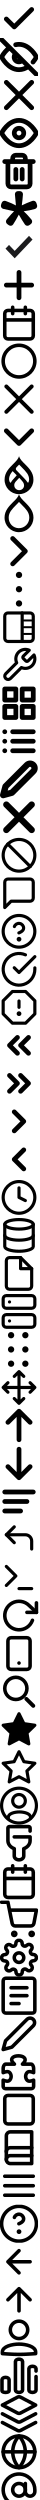
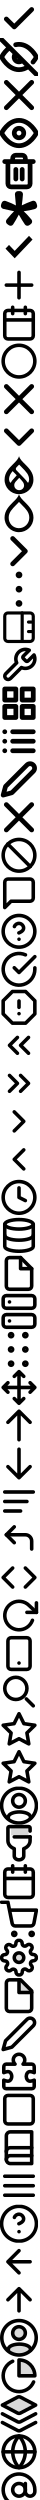
<svg xmlns="http://www.w3.org/2000/svg" xmlns:xlink="http://www.w3.org/1999/xlink">
  <symbol id="checkmark" viewBox="0 0 24 24">
-     <path fill="none" stroke="currentColor" stroke-width="3" stroke-linecap="round" stroke-linejoin="round" d="M20 6 9 17l-5-5" />
+     <path d="M20 6 9 17l-5-5" fill="none" stroke="currentColor" stroke-width="3" stroke-linecap="round" stroke-linejoin="round" />
  </symbol>
  <use xlink:href="#checkmark" width="24" height="24" />
  <view id="checkmark-view" viewBox="0 0 24 24" />
  <symbol id="hide" viewBox="0 0 24 24">
-     <path fill="none" stroke="currentColor" stroke-width="3" stroke-linecap="round" stroke-linejoin="round" d="M17.94 17.94A10.07 10.07 0 0 1 12 20c-7 0-11-8-11-8a18.45 18.45 0 0 1 5.06-5.94M9.9 4.24A9.12 9.12 0 0 1 12 4c7 0 11 8 11 8a18.5 18.5 0 0 1-2.16 3.19m-6.72-1.07a3 3 0 1 1-4.24-4.24M1 1l22 22" />
+     <path d="M17.94 17.94A10.07 10.07 0 0 1 12 20c-7 0-11-8-11-8a18.45 18.45 0 0 1 5.06-5.94M9.9 4.24A9.12 9.12 0 0 1 12 4c7 0 11 8 11 8a18.5 18.5 0 0 1-2.16 3.19m-6.72-1.07a3 3 0 1 1-4.24-4.24M1 1l22 22" fill="none" stroke="currentColor" stroke-width="3" stroke-linecap="round" stroke-linejoin="round" />
  </symbol>
  <use xlink:href="#hide" y="24" width="24" height="24" />
  <view id="hide-view" viewBox="0 24 24 24" />
  <symbol id="remove" viewBox="0 0 24 24">
-     <path fill="none" d="M20 4 4 20M4 4l16 16" stroke="#000" stroke-width="3" stroke-linecap="round" stroke-linejoin="round" />
+     <path d="M20 4 4 20M4 4l16 16" fill="none" stroke="currentColor" stroke-width="3" stroke-linecap="round" stroke-linejoin="round" />
  </symbol>
  <use xlink:href="#remove" y="48" width="24" height="24" />
  <view id="remove-view" viewBox="0 48 24 24" />
  <symbol id="show" viewBox="0 0 24 24">
-     <path fill="none" stroke="currentColor" stroke-width="3" stroke-linecap="round" stroke-linejoin="round" d="M1 12s4-8 11-8 11 8 11 8-4 8-11 8-11-8-11-8z" />
-     <circle fill="none" stroke="currentColor" stroke-width="3" stroke-linecap="round" stroke-linejoin="round" cx="12" cy="12" r="3" />
+     <g fill="none" stroke="currentColor" stroke-width="3" stroke-linecap="round" stroke-linejoin="round">
+       <path d="M1 12s4-8 11-8 11 8 11 8-4 8-11 8-11-8-11-8z" />
+       <circle cx="12" cy="12" r="3" />
+     </g>
  </symbol>
  <use xlink:href="#show" y="72" width="24" height="24" />
  <view id="show-view" viewBox="0 72 24 24" />
  <symbol id="trash" viewBox="0 0 24 24">
-     <path fill="none" stroke="currentColor" stroke-width="3" stroke-linecap="round" stroke-linejoin="round" d="M3 6h18m-2 0v14a2 2 0 0 1-2 2H7a2 2 0 0 1-2-2V6m3 0V4a2 2 0 0 1 2-2h4a2 2 0 0 1 2 2v2m-6 5v6m4-6v6" />
+     <path d="M3 6h18m-2 0v14a2 2 0 0 1-2 2H7a2 2 0 0 1-2-2V6m3 0V4a2 2 0 0 1 2-2h4a2 2 0 0 1 2 2v2m-6 5v6m4-6v6" fill="none" stroke="currentColor" stroke-width="3" stroke-linecap="round" stroke-linejoin="round" />
  </symbol>
  <use xlink:href="#trash" y="96" width="24" height="24" />
  <view id="trash-view" viewBox="0 96 24 24" />
  <symbol id="asterisk" viewBox="0 0 24 24">
-     <path d="M2.04 11.869a1.973 1.973 0 0 1-1.39-2.53l.388-1.2a1.976 1.976 0 0 1 2.564-1.254c2.867 1.067 5.02 2.008 6.454 2.826-.31-2.963-.521-5.3-.633-7.013C9.35 1.584 10.245.671 11.36.671h1.172c1.129 0 2.036.933 1.96 2.06-.135 1.991-.378 4.307-.734 6.944 1.993-1.004 4.214-1.947 6.668-2.83 1.044-.376 2.182.202 2.524 1.258l.437 1.35c.338 1.045-.23 2.173-1.287 2.477a43.855 43.855 0 0 1-7.143 1.447c1.215 1.057 2.841 2.795 4.88 5.213a1.978 1.978 0 0 1-.38 2.888l-1.005.713c-.89.63-2.124.432-2.736-.472-1.14-1.684-2.421-3.75-3.843-6.2-1.316 2.507-2.515 4.58-3.596 6.212-.6.906-1.828 1.09-2.71.454l-.98-.707a1.986 1.986 0 0 1-.376-2.877c2.115-2.555 3.676-4.296 4.683-5.224-2.375-.459-4.66-.963-6.854-1.508Z" />
+     <path fill="currentColor" d="M2.04 11.869a1.973 1.973 0 0 1-1.39-2.53l.388-1.2a1.976 1.976 0 0 1 2.564-1.254c2.867 1.067 5.02 2.008 6.454 2.826-.31-2.963-.521-5.3-.633-7.013C9.35 1.584 10.245.671 11.36.671h1.172c1.129 0 2.036.933 1.96 2.06-.135 1.991-.378 4.307-.734 6.944 1.993-1.004 4.214-1.947 6.668-2.83 1.044-.376 2.182.202 2.524 1.258l.437 1.35c.338 1.045-.23 2.173-1.287 2.477a43.855 43.855 0 0 1-7.143 1.447c1.215 1.057 2.841 2.795 4.88 5.213a1.978 1.978 0 0 1-.38 2.888l-1.005.713c-.89.63-2.124.432-2.736-.472-1.14-1.684-2.421-3.75-3.843-6.2-1.316 2.507-2.515 4.58-3.596 6.212-.6.906-1.828 1.09-2.71.454l-.98-.707a1.986 1.986 0 0 1-.376-2.877c2.115-2.555 3.676-4.296 4.683-5.224-2.375-.459-4.66-.963-6.854-1.508Z" />
  </symbol>
  <use xlink:href="#asterisk" y="120" width="24" height="24" />
  <view id="asterisk-view" viewBox="0 120 24 24" />
  <symbol id="checked" viewBox="0 0 24 24">
-     <path fill="#1b1b1d" d="m5.692 10.644 3.58 3.758 9.036-9.489 2.226 2.34L9.272 19.088l-5.806-6.103 2.226-2.34Z" />
+     <path fill="currentColor" d="m5.692 10.644 3.58 3.758 9.036-9.489 2.226 2.34L9.272 19.088l-5.806-6.103 2.226-2.34Z" />
  </symbol>
  <use xlink:href="#checked" y="144" width="24" height="24" />
  <view id="checked-view" viewBox="0 144 24 24" />
  <symbol id="add" viewBox="0 0 24 24">
-     <path fill="none" d="M12 4v16m-8-8h16" stroke="#000" stroke-width="3" stroke-linecap="round" stroke-linejoin="round" />
+     <path d="M12 4v16m-8-8h16" fill="none" stroke="currentColor" stroke-width="2.25" stroke-linecap="round" stroke-linejoin="round" />
  </symbol>
  <use xlink:href="#add" y="168" width="24" height="24" />
  <view id="add-view" viewBox="0 168 24 24" />
  <symbol id="calendar" viewBox="0 0 24 24">
    <g fill="none" stroke="currentColor" stroke-width="2.25" stroke-linecap="round" stroke-linejoin="round">
      <rect x="3" y="4" width="18" height="18" rx="2" ry="2" />
      <path d="M16 2v4M8 2v4m-5 4h18" />
    </g>
  </symbol>
  <use xlink:href="#calendar" y="192" width="24" height="24" />
  <view id="calendar-view" viewBox="0 192 24 24" />
  <symbol id="circle" viewBox="0 0 24 24">
-     <circle cx="12" cy="12" r="10" fill="none" stroke="currentColor" stroke-width="2.25" stroke-linecap="round" />
+     <circle cx="12" cy="12" r="10" fill="none" stroke="currentColor" stroke-width="2.25" stroke-linecap="round" stroke-linejoin="round" />
  </symbol>
  <use xlink:href="#circle" y="216" width="24" height="24" />
  <view id="circle-view" viewBox="0 216 24 24" />
  <symbol id="close" viewBox="0 0 24 24">
-     <path fill="none" d="M20 4 4 20M4 4l16 16" stroke="#000" stroke-width="2.5" stroke-linecap="round" stroke-linejoin="round" />
+     <path d="M20 4 4 20M4 4l16 16" fill="none" stroke="currentColor" stroke-width="3" stroke-linecap="round" stroke-linejoin="round" />
  </symbol>
  <use xlink:href="#close" y="240" width="24" height="24" />
  <view id="close-view" viewBox="0 240 24 24" />
  <symbol id="drop" viewBox="0 0 24 24">
-     <path fill="none" d="m4 8 8 8 8-8" stroke="#000" stroke-width="3" stroke-linecap="round" stroke-linejoin="round" />
+     <path d="m4 8 8 8 8-8" fill="none" stroke="currentColor" stroke-width="3" stroke-linecap="round" stroke-linejoin="round" />
  </symbol>
  <use xlink:href="#drop" y="264" width="24" height="24" />
  <view id="drop-view" viewBox="0 264 24 24" />
  <symbol id="drupal" viewBox="0 0 24 24">
    <path d="M15.792 5.064C14.088 3.408 12.504 1.824 12.024 0c-.48 1.824-2.064 3.408-3.768 5.064-2.496 2.496-5.352 5.352-5.352 9.648-.144 5.016 3.888 9.192 8.904 9.288 5.016.096 9.216-3.888 9.288-8.904v-.384c.048-4.296-2.808-7.152-5.304-9.648ZM7.56 15.528a5.498 5.498 0 0 0-.696 1.128c-.048.048-.096.12-.168.12h-.048c-.216 0-.432-.384-.432-.384-.048-.096-.12-.216-.168-.312L6 15.984c-.552-1.2-.096-2.904-.096-2.904.216-.816.6-1.632 1.08-2.328.312-.432.648-.864.984-1.296l.432.432 2.04 2.064c.096.096.096.216 0 .312L8.328 14.64l-.768.888Zm4.56 5.952c-1.728 0-3.168-1.416-3.12-3.168 0-.768.312-1.512.768-2.064.648-.768 1.464-1.56 2.376-2.592 1.032 1.128 1.728 1.848 2.376 2.736.048.048.096.12.12.216.336.528.552 1.128.552 1.776.072 1.728-1.344 3.096-3.072 3.096Zm5.904-5.016a.497.497 0 0 1-.312.264h-.048a.913.913 0 0 1-.312-.216c-.552-.816-1.176-1.608-1.848-2.28l-.816-.864-2.76-2.856a35.757 35.757 0 0 1-1.632-1.68c0-.048-.048-.048-.048-.048a1.218 1.218 0 0 1-.216-.432v-.096c-.096-.48.096-.96.432-1.296.528-.528 1.08-1.08 1.608-1.632.552.6 1.176 1.2 1.776 1.824 1.2 1.128 2.28 2.376 3.288 3.72.816 1.176 1.248 2.496 1.248 3.936-.096.504-.168 1.104-.36 1.656Z" />
  </symbol>
  <use xlink:href="#drupal" y="288" width="24" height="24" />
  <view id="drupal-view" viewBox="0 288 24 24" />
  <symbol id="gin" viewBox="0 0 24 24">
    <path d="M12 4.92c.6.696 1.272 1.344 1.92 1.992 2.4 2.4 4.56 4.56 4.56 7.776v.408c-.096 3.528-3 6.384-6.528 6.384h-.12c-1.728-.048-3.384-.744-4.56-1.992-1.176-1.296-1.824-2.952-1.776-4.728v-.048c0-3.216 2.256-5.4 4.56-7.776A49.835 49.835 0 0 0 12 4.92ZM12 0c-.48 1.824-2.088 3.432-3.792 5.04-2.472 2.52-5.328 5.4-5.328 9.648-.12 5.04 3.912 9.216 8.904 9.312H12c4.92 0 9-3.96 9.12-8.904v-.384c0-4.296-2.88-7.128-5.352-9.648C14.088 3.432 12.48 1.824 12 0Z" />
  </symbol>
  <use xlink:href="#gin" y="312" width="24" height="24" />
  <view id="gin-view" viewBox="0 312 24 24" />
  <symbol id="handle" viewBox="0 0 24 24">
-     <path fill="none" d="m8 20 8-8-8-8" stroke="#000" stroke-width="3" stroke-linecap="round" stroke-linejoin="round" />
+     <path d="m8 20 8-8-8-8" fill="none" stroke="currentColor" stroke-width="3" stroke-linecap="round" stroke-linejoin="round" />
  </symbol>
  <use xlink:href="#handle" y="336" width="24" height="24" />
  <view id="handle-view" viewBox="0 336 24 24" />
  <symbol id="more" viewBox="0 0 24 24">
-     <path d="M12 13a1 1 0 1 0 0-2 1 1 0 0 0 0 2Zm0-9a1 1 0 1 0 0-2 1 1 0 0 0 0 2Zm0 18a1 1 0 1 0 0-2 1 1 0 0 0 0 2Z" fill="none" stroke="#000" stroke-width="2" stroke-linecap="round" stroke-linejoin="round" />
+     <path d="M12 13a1 1 0 1 0 0-2 1 1 0 0 0 0 2Zm0-9a1 1 0 1 0 0-2 1 1 0 0 0 0 2Zm0 18a1 1 0 1 0 0-2 1 1 0 0 0 0 2Z" fill="none" stroke="currentColor" stroke-width="2.25" stroke-linecap="round" stroke-linejoin="round" />
  </symbol>
  <use xlink:href="#more" y="360" width="24" height="24" />
  <view id="more-view" viewBox="0 360 24 24" />
  <symbol id="sidebar" viewBox="0 0 24 24">
-     <rect fill="none" stroke="currentColor" stroke-width="2" stroke-linecap="round" stroke-linejoin="round" x="3" y="3" width="18" height="18" rx="2" ry="2" />
-     <path fill="none" stroke="currentColor" stroke-width="2" stroke-linecap="round" stroke-linejoin="round" d="M14 3v18" />
-     <path fill="none" stroke="currentColor" stroke-width="1.25" stroke-linecap="round" stroke-linejoin="round" d="M15 7.75h5M15 12h5m-5 4.25h5" />
+     <g fill="none" stroke="currentColor" stroke-width="2" stroke-linecap="round" stroke-linejoin="round">
+       <rect x="3" y="3" width="18" height="18" rx="2" ry="2" />
+       <path d="M14 3v18m4-12.25h2m-2 6h2" />
+     </g>
  </symbol>
  <use xlink:href="#sidebar" y="384" width="24" height="24" />
  <view id="sidebar-view" viewBox="0 384 24 24" />
  <symbol id="tool" viewBox="0 0 24 24">
-     <path fill="none" stroke="currentColor" stroke-width="2" stroke-linecap="round" stroke-linejoin="round" d="M14.7 6.3a1 1 0 0 0 0 1.4l1.6 1.6a1 1 0 0 0 1.4 0l3.77-3.77a6 6 0 0 1-7.94 7.94l-6.91 6.91a2.12 2.12 0 0 1-3-3l6.91-6.91a6 6 0 0 1 7.94-7.94l-3.76 3.76z" />
+     <path d="M14.7 6.3a1 1 0 0 0 0 1.4l1.6 1.6a1 1 0 0 0 1.4 0l3.77-3.77a6 6 0 0 1-7.94 7.94l-6.91 6.91a2.12 2.12 0 0 1-3-3l6.91-6.91a6 6 0 0 1 7.94-7.94l-3.76 3.76z" fill="none" stroke="currentColor" stroke-width="2.25" stroke-linecap="round" stroke-linejoin="round" />
  </symbol>
  <use xlink:href="#tool" y="408" width="24" height="24" />
  <view id="tool-view" viewBox="0 408 24 24" />
  <symbol id="grid" viewBox="0 0 24 24">
-     <path fill="none" stroke="currentColor" stroke-width="3" stroke-linecap="round" stroke-linejoin="round" d="M3 3h7v7H3zm11 0h7v7h-7zm0 11h7v7h-7zM3 14h7v7H3z" />
+     <path d="M3 3h7v7H3zm11 0h7v7h-7zm0 11h7v7h-7zM3 14h7v7H3z" fill="none" stroke="currentColor" stroke-width="3" stroke-linecap="round" stroke-linejoin="round" />
  </symbol>
  <use xlink:href="#grid" y="432" width="24" height="24" />
  <view id="grid-view" viewBox="0 432 24 24" />
  <symbol id="list" viewBox="0 0 24 24">
-     <path fill="none" stroke="currentColor" stroke-width="3" stroke-linecap="round" stroke-linejoin="round" d="M8 6h13M8 12h13M8 18h13M3 6h.01M3 12h.01M3 18h.01" />
+     <path d="M8 6h13M8 12h13M8 18h13M3 6h.01M3 12h.01M3 18h.01" fill="none" stroke="currentColor" stroke-width="3" stroke-linecap="round" stroke-linejoin="round" />
  </symbol>
  <use xlink:href="#list" y="456" width="24" height="24" />
  <view id="list-view" viewBox="0 456 24 24" />
  <symbol id="media-edit" viewBox="0 0 24 24">
-     <path fill="none" stroke="currentColor" stroke-width="4" stroke-linecap="round" stroke-linejoin="round" d="M17 3a2.828 2.828 0 1 1 4 4L7.5 20.5 2 22l1.5-5.5L17 3z" />
+     <path d="M17 3a2.828 2.828 0 1 1 4 4L7.5 20.5 2 22l1.5-5.5L17 3z" fill="none" stroke="currentColor" stroke-width="3" stroke-linecap="round" stroke-linejoin="round" />
  </symbol>
  <use xlink:href="#media-edit" y="480" width="24" height="24" />
  <view id="media-edit-view" viewBox="0 480 24 24" />
  <symbol id="media-remove" viewBox="0 0 24 24">
-     <path fill="none" d="M20 4 4 20M4 4l16 16" stroke="#000" stroke-width="4" stroke-linecap="round" stroke-linejoin="round" />
+     <path d="M20 4 4 20M4 4l16 16" fill="none" stroke="currentColor" stroke-width="3" stroke-linecap="round" stroke-linejoin="round" />
  </symbol>
  <use xlink:href="#media-remove" y="504" width="24" height="24" />
  <view id="media-remove-view" viewBox="0 504 24 24" />
  <symbol id="error" viewBox="0 0 24 24">
-     <circle fill="none" stroke="currentColor" stroke-width="2" stroke-linecap="round" stroke-linejoin="round" cx="12" cy="12" r="10" />
-     <path fill="none" stroke="currentColor" stroke-width="2" stroke-linecap="round" stroke-linejoin="round" d="m4.93 4.93 14.14 14.14" />
+     <g fill="none" stroke="currentColor" stroke-width="2.25" stroke-linecap="round" stroke-linejoin="round">
+       <circle cx="12" cy="12" r="10" />
+       <path d="m4.93 4.93 14.14 14.14" />
+     </g>
  </symbol>
  <use xlink:href="#error" y="528" width="24" height="24" />
  <view id="error-view" viewBox="0 528 24 24" />
  <symbol id="info" viewBox="0 0 24 24">
-     <path fill="none" stroke="currentColor" stroke-width="2" stroke-linecap="round" stroke-linejoin="round" d="M21 15a2 2 0 0 1-2 2H7l-4 4V5a2 2 0 0 1 2-2h14a2 2 0 0 1 2 2z" />
+     <path d="M21 15a2 2 0 0 1-2 2H7l-4 4V5a2 2 0 0 1 2-2h14a2 2 0 0 1 2 2z" fill="none" stroke="currentColor" stroke-width="2.25" stroke-linecap="round" stroke-linejoin="round" />
  </symbol>
  <use xlink:href="#info" y="552" width="24" height="24" />
  <view id="info-view" viewBox="0 552 24 24" />
  <symbol id="question" viewBox="0 0 24 24">
-     <circle fill="none" stroke="currentColor" stroke-width="2" stroke-linecap="round" stroke-linejoin="round" cx="12" cy="12" r="10" />
-     <path fill="none" stroke="currentColor" stroke-width="2" stroke-linecap="round" stroke-linejoin="round" d="M9.09 9a3 3 0 0 1 5.83 1c0 2-3 3-3 3" />
-     <path fill="none" stroke="currentColor" stroke-width="3" stroke-linecap="round" stroke-linejoin="round" d="M12 17h.01" />
+     <g fill="none" stroke="currentColor" stroke-width="2.25" stroke-linecap="round" stroke-linejoin="round">
+       <circle cx="12" cy="12" r="10" />
+       <path d="M9.09 9a3 3 0 0 1 5.83 1c0 2-3 3-3 3m.08 4h.01" />
+     </g>
  </symbol>
  <use xlink:href="#question" y="576" width="24" height="24" />
  <view id="question-view" viewBox="0 576 24 24" />
  <symbol id="status" viewBox="0 0 24 24">
-     <path fill="none" stroke="currentColor" stroke-width="2" stroke-linecap="round" stroke-linejoin="round" d="M22 11.08V12a10 10 0 1 1-5.93-9.14" />
-     <path fill="none" stroke="currentColor" stroke-width="2" stroke-linecap="round" stroke-linejoin="round" d="M22 4 12 14.01l-3-3" />
+     <g fill="none" stroke="currentColor" stroke-width="2.25" stroke-linecap="round" stroke-linejoin="round">
+       <path d="M22 11.08V12a10 10 0 1 1-5.93-9.14" />
+       <path d="M22 4 12 14.01l-3-3" />
+     </g>
  </symbol>
  <use xlink:href="#status" y="600" width="24" height="24" />
  <view id="status-view" viewBox="0 600 24 24" />
  <symbol id="warning" viewBox="0 0 24 24">
-     <path fill="none" stroke="currentColor" stroke-width="2" stroke-linecap="round" stroke-linejoin="round" d="M7.86 2h8.28L22 7.86v8.28L16.14 22H7.86L2 16.14V7.86L7.86 2zM12 8v4" />
-     <path fill="none" stroke="currentColor" stroke-width="3" stroke-linecap="round" stroke-linejoin="round" d="M12 16h.01" />
+     <path d="M7.86 2h8.28L22 7.86v8.28L16.14 22H7.86L2 16.14V7.86L7.86 2zM12 8v4m0 4h.01" fill="none" stroke="currentColor" stroke-width="2.25" stroke-linecap="round" stroke-linejoin="round" />
  </symbol>
  <use xlink:href="#warning" y="624" width="24" height="24" />
  <view id="warning-view" viewBox="0 624 24 24" />
  <symbol id="first" viewBox="0 0 24 24">
-     <path fill="none" stroke="currentColor" stroke-width="3" stroke-linecap="round" stroke-linejoin="round" d="m11 17-5-5 5-5m7 10-5-5 5-5" />
+     <path d="m11 17-5-5 5-5m7 10-5-5 5-5" fill="none" stroke="currentColor" stroke-width="2.25" stroke-linecap="round" stroke-linejoin="round" />
  </symbol>
  <use xlink:href="#first" y="648" width="24" height="24" />
  <view id="first-view" viewBox="0 648 24 24" />
  <symbol id="last" viewBox="0 0 24 24">
-     <path fill="none" stroke="currentColor" stroke-width="3" stroke-linecap="round" stroke-linejoin="round" d="m13 17 5-5-5-5M6 17l5-5-5-5" />
+     <path d="m13 17 5-5-5-5M6 17l5-5-5-5" fill="none" stroke="currentColor" stroke-width="2.25" stroke-linecap="round" stroke-linejoin="round" />
  </symbol>
  <use xlink:href="#last" y="672" width="24" height="24" />
  <view id="last-view" viewBox="0 672 24 24" />
  <symbol id="next" viewBox="0 0 24 24">
-     <path fill="none" stroke="currentColor" stroke-width="3" stroke-linecap="round" stroke-linejoin="round" d="m9 18 6-6-6-6" />
+     <path d="m9 18 6-6-6-6" fill="none" stroke="currentColor" stroke-width="2.25" stroke-linecap="round" stroke-linejoin="round" />
  </symbol>
  <use xlink:href="#next" y="696" width="24" height="24" />
  <view id="next-view" viewBox="0 696 24 24" />
  <symbol id="prev" viewBox="0 0 24 24">
-     <path fill="none" stroke="currentColor" stroke-width="3" stroke-linecap="round" stroke-linejoin="round" d="m15 18-6-6 6-6" />
+     <path d="m15 18-6-6 6-6" fill="none" stroke="currentColor" stroke-width="2.25" stroke-linecap="round" stroke-linejoin="round" />
  </symbol>
  <use xlink:href="#prev" y="720" width="24" height="24" />
  <view id="prev-view" viewBox="0 720 24 24" />
  <symbol id="clock" viewBox="0 0 24 24">
-     <circle fill="none" stroke="currentColor" stroke-width="2" stroke-linecap="round" stroke-linejoin="round" cx="12" cy="12" r="10" />
-     <path fill="none" stroke="currentColor" stroke-width="2" stroke-linecap="round" stroke-linejoin="round" d="M12 6v6l4 2" />
+     <g fill="none" stroke="currentColor" stroke-width="2.25" stroke-linecap="round" stroke-linejoin="round">
+       <circle cx="12" cy="12" r="10" />
+       <path d="M12 6v6l4 2" />
+     </g>
  </symbol>
  <use xlink:href="#clock" y="744" width="24" height="24" />
  <view id="clock-view" viewBox="0 744 24 24" />
  <symbol id="database" viewBox="0 0 24 24">
-     <ellipse fill="none" stroke="currentColor" stroke-width="2" stroke-linecap="round" stroke-linejoin="round" cx="12" cy="5" rx="9" ry="3" />
-     <path fill="none" stroke="currentColor" stroke-width="2" stroke-linecap="round" stroke-linejoin="round" d="M21 12c0 1.66-4 3-9 3s-9-1.34-9-3" />
-     <path fill="none" stroke="currentColor" stroke-width="2" stroke-linecap="round" stroke-linejoin="round" d="M3 5v14c0 1.66 4 3 9 3s9-1.34 9-3V5" />
+     <g fill="none" stroke="currentColor" stroke-width="2.25" stroke-linecap="round" stroke-linejoin="round">
+       <ellipse cx="12" cy="5" rx="9" ry="3" />
+       <path d="M21 12c0 1.66-4 3-9 3s-9-1.34-9-3" />
+       <path d="M3 5v14c0 1.66 4 3 9 3s9-1.34 9-3V5" />
+     </g>
  </symbol>
  <use xlink:href="#database" y="768" width="24" height="24" />
  <view id="database-view" viewBox="0 768 24 24" />
  <symbol id="php" viewBox="0 0 24 24">
-     <path fill="none" stroke="currentColor" stroke-width="2" stroke-linecap="round" stroke-linejoin="round" d="M13 2H6a2 2 0 0 0-2 2v16a2 2 0 0 0 2 2h12a2 2 0 0 0 2-2V9z" />
-     <path fill="none" stroke="currentColor" stroke-width="2" stroke-linecap="round" stroke-linejoin="round" d="M13 2v7h7" />
+     <g fill="none" stroke="currentColor" stroke-width="2.25" stroke-linecap="round" stroke-linejoin="round">
+       <path d="M13 2H6a2 2 0 0 0-2 2v16a2 2 0 0 0 2 2h12a2 2 0 0 0 2-2V9z" />
+       <path d="M13 2v7h7" />
+     </g>
  </symbol>
  <use xlink:href="#php" y="792" width="24" height="24" />
  <view id="php-view" viewBox="0 792 24 24" />
  <symbol id="server" viewBox="0 0 24 24">
-     <rect fill="none" stroke="currentColor" stroke-width="2" stroke-linecap="round" stroke-linejoin="round" x="2" y="2" width="20" height="8" rx="2" ry="2" />
-     <rect fill="none" stroke="currentColor" stroke-width="2" stroke-linecap="round" stroke-linejoin="round" x="2" y="14" width="20" height="8" rx="2" ry="2" />
-     <path fill="none" stroke="currentColor" stroke-width="2" stroke-linecap="round" stroke-linejoin="round" d="M6 6h.01M6 18h.01" />
+     <g fill="none" stroke="currentColor" stroke-width="2.25" stroke-linecap="round" stroke-linejoin="round">
+       <rect x="2" y="2" width="20" height="8" rx="2" ry="2" />
+       <rect x="2" y="14" width="20" height="8" rx="2" ry="2" />
+       <path d="M6 6h.01M6 18h.01" />
+     </g>
  </symbol>
  <use xlink:href="#server" y="816" width="24" height="24" />
  <view id="server-view" viewBox="0 816 24 24" />
  <symbol id="drag-dots" viewBox="0 0 24 24">
-     <path d="M7 13a1 1 0 1 0 0-2 1 1 0 0 0 0 2Zm0-9a1 1 0 1 0 0-2 1 1 0 0 0 0 2Zm0 18a1 1 0 1 0 0-2 1 1 0 0 0 0 2Zm9-9a1 1 0 1 0 0-2 1 1 0 0 0 0 2Zm0-9a1 1 0 1 0 0-2 1 1 0 0 0 0 2Zm0 18a1 1 0 1 0 0-2 1 1 0 0 0 0 2Z" fill="none" stroke="currentColor" stroke-width="2" stroke-linecap="round" stroke-linejoin="round" />
+     <path d="M7 13a1 1 0 1 0 0-2 1 1 0 0 0 0 2Zm0-9a1 1 0 1 0 0-2 1 1 0 0 0 0 2Zm0 18a1 1 0 1 0 0-2 1 1 0 0 0 0 2Zm9-9a1 1 0 1 0 0-2 1 1 0 0 0 0 2Zm0-9a1 1 0 1 0 0-2 1 1 0 0 0 0 2Zm0 18a1 1 0 1 0 0-2 1 1 0 0 0 0 2Z" fill="none" stroke="currentColor" stroke-width="2.25" stroke-linecap="round" stroke-linejoin="round" />
  </symbol>
  <use xlink:href="#drag-dots" y="840" width="24" height="24" />
  <view id="drag-dots-view" viewBox="0 840 24 24" />
  <symbol id="drag" viewBox="0 0 24 24">
-     <path fill="none" stroke="currentColor" stroke-width="2" stroke-linecap="round" stroke-linejoin="round" d="m5 9-3 3 3 3M9 5l3-3 3 3m0 14-3 3-3-3M19 9l3 3-3 3M2 12h20M12 2v20" />
+     <path d="m5 9-3 3 3 3M9 5l3-3 3 3m0 14-3 3-3-3M19 9l3 3-3 3M2 12h20M12 2v20" fill="none" stroke="currentColor" stroke-width="2.25" stroke-linecap="round" stroke-linejoin="round" />
  </symbol>
  <use xlink:href="#drag" y="864" width="24" height="24" />
  <view id="drag-view" viewBox="0 864 24 24" />
  <symbol id="sort-asc" viewBox="0 0 24 24">
-     <path fill="none" d="M12 21V3m-7 7 7-7 7 7" stroke="#000" stroke-width="3" stroke-linecap="round" stroke-linejoin="round" />
+     <path d="M12 21V3m-7 7 7-7 7 7" fill="none" stroke="currentColor" stroke-width="2.25" stroke-linecap="round" stroke-linejoin="round" />
  </symbol>
  <use xlink:href="#sort-asc" y="888" width="24" height="24" />
  <view id="sort-asc-view" viewBox="0 888 24 24" />
  <symbol id="sort-desc" viewBox="0 0 24 24">
-     <path fill="none" d="M12 3v18m7-7-7 7-7-7" stroke="#000" stroke-width="3" stroke-linecap="round" stroke-linejoin="round" />
+     <path d="M12 3v18m7-7-7 7-7-7" fill="none" stroke="currentColor" stroke-width="2.25" stroke-linecap="round" stroke-linejoin="round" />
  </symbol>
  <use xlink:href="#sort-desc" y="912" width="24" height="24" />
  <view id="sort-desc-view" viewBox="0 912 24 24" />
  <symbol id="sort" viewBox="0 0 24 24">
-     <path fill="none" d="M3 12h14M3 6h18M3 18h10" stroke="#000" stroke-width="3" stroke-linecap="round" stroke-linejoin="round" />
+     <path d="M3 12h14M3 6h18M3 18h10" fill="none" stroke="currentColor" stroke-width="2.25" stroke-linecap="round" stroke-linejoin="round" />
  </symbol>
  <use xlink:href="#sort" y="936" width="24" height="24" />
  <view id="sort-view" viewBox="0 936 24 24" />
  <symbol id="backtosite" viewBox="0 0 24 24">
-     <path fill="none" stroke="#000" stroke-width="2" stroke-linecap="round" stroke-linejoin="round" d="M9 14 4 9l5-5" />
-     <path fill="none" stroke="#000" stroke-width="2" stroke-linecap="round" stroke-linejoin="round" d="M20 18v-5a4 4 0 0 0-4-4H4" />
+     <g fill="none" stroke="currentColor" stroke-width="2.25" stroke-linecap="round" stroke-linejoin="round">
+       <path d="M9 14 4 9l5-5" />
+       <path d="M20 18v-5a4 4 0 0 0-4-4H4" />
+     </g>
  </symbol>
  <use xlink:href="#backtosite" y="960" width="24" height="24" />
  <view id="backtosite-view" viewBox="0 960 24 24" />
  <symbol id="devel" viewBox="0 0 24 24">
-     <path fill="none" stroke="currentColor" stroke-width="2" stroke-linecap="round" stroke-linejoin="round" d="m4 17 6-6-6-6m8 14h8" />
+     <path d="m16 18 6-6-6-6M8 6l-6 6 6 6" fill="none" stroke="currentColor" stroke-width="2.25" stroke-linecap="round" stroke-linejoin="round" />
  </symbol>
  <use xlink:href="#devel" y="984" width="24" height="24" />
  <view id="devel-view" viewBox="0 984 24 24" />
  <symbol id="rebuild-cache" viewBox="0 0 24 24">
-     <path fill="none" stroke="currentColor" stroke-width="2.25" stroke-linecap="round" stroke-linejoin="round" d="M23 4v6h-6" />
-     <path fill="none" stroke="currentColor" stroke-width="2.25" stroke-linecap="round" stroke-linejoin="round" d="M20.49 15a9 9 0 1 1-2.12-9.36L23 10" />
+     <g fill="none" stroke="currentColor" stroke-width="2.25" stroke-linecap="round" stroke-linejoin="round">
+       <path d="M23 4v6h-6" />
+       <path d="M20.49 15a9 9 0 1 1-2.12-9.36L23 10" />
+     </g>
  </symbol>
  <use xlink:href="#rebuild-cache" y="1008" width="24" height="24" />
  <view id="rebuild-cache-view" viewBox="0 1008 24 24" />
  <symbol id="responsive-preview" viewBox="0 0 24 24">
-     <rect fill="none" stroke="currentColor" stroke-width="2.25" stroke-linecap="round" stroke-linejoin="round" x="5" y="2" width="14" height="20" rx="2" ry="2" />
-     <path fill="none" stroke="currentColor" stroke-width="2.25" stroke-linecap="round" stroke-linejoin="round" d="M12 18h.01" />
+     <g fill="none" stroke="currentColor" stroke-width="2.25" stroke-linecap="round" stroke-linejoin="round">
+       <rect x="5" y="2" width="14" height="20" rx="2" ry="2" />
+       <path d="M12 18h.01" />
+     </g>
  </symbol>
  <use xlink:href="#responsive-preview" y="1032" width="24" height="24" />
  <view id="responsive-preview-view" viewBox="0 1032 24 24" />
  <symbol id="search" viewBox="0 0 24 24">
-     <path fill="none" d="M10 17a7 7 0 1 0 0-14 7 7 0 0 0 0 14Z" stroke="#000" stroke-width="2.25" stroke-linecap="round" stroke-linejoin="round" />
-     <path fill="none" d="m21 21-4.35-4.35" stroke="#000" stroke-width="2.5" stroke-linecap="round" stroke-linejoin="round" />
+     <path d="M10 17a7 7 0 1 0 0-14 7 7 0 0 0 0 14Zm11 4-4.35-4.35" fill="none" stroke="currentColor" stroke-width="2.25" stroke-linecap="round" stroke-linejoin="round" />
  </symbol>
  <use xlink:href="#search" y="1056" width="24" height="24" />
  <view id="search-view" viewBox="0 1056 24 24" />
  <symbol id="shortcut-filled" viewBox="0 0 24 24">
-     <path fill="currentColor" stroke="currentColor" stroke-width="2" stroke-linecap="round" stroke-linejoin="round" d="m12 2 3.09 6.26L22 9.27l-5 4.87 1.18 6.88L12 17.77l-6.18 3.25L7 14.14 2 9.27l6.91-1.01L12 2z" />
+     <path d="m12 2 3.09 6.26L22 9.27l-5 4.87 1.18 6.88L12 17.77l-6.18 3.25L7 14.14 2 9.27l6.91-1.01L12 2z" fill="none" stroke="currentColor" stroke-width="2.25" stroke-linecap="round" stroke-linejoin="round" />
  </symbol>
  <use xlink:href="#shortcut-filled" y="1080" width="24" height="24" />
  <view id="shortcut-filled-view" viewBox="0 1080 24 24" />
  <symbol id="shortcut" viewBox="0 0 24 24">
-     <path fill="none" stroke="currentColor" stroke-width="2" stroke-linecap="round" stroke-linejoin="round" d="m12 2 3.09 6.26L22 9.27l-5 4.87 1.18 6.88L12 17.77l-6.18 3.25L7 14.14 2 9.27l6.91-1.01L12 2z" />
+     <path d="m12 2 3.09 6.26L22 9.27l-5 4.87 1.18 6.88L12 17.77l-6.18 3.25L7 14.14 2 9.27l6.91-1.01L12 2z" fill="none" stroke="currentColor" stroke-width="2.25" stroke-linecap="round" stroke-linejoin="round" />
  </symbol>
  <use xlink:href="#shortcut" y="1104" width="24" height="24" />
  <view id="shortcut-view" viewBox="0 1104 24 24" />
  <symbol id="user" viewBox="0 0 24 24">
-     <path fill="none" clip-rule="evenodd" d="M12 13a4 4 0 1 0 0-8 4 4 0 0 0 0 8Z" stroke="#000" stroke-width="2" stroke-linecap="round" stroke-linejoin="round" />
-     <path fill="none" d="M5.25 20v-.667C5.25 17 9.314 16 12.25 16s7 1 7 3.333V20" stroke="#000" stroke-width="2" stroke-linecap="round" stroke-linejoin="round" />
-     <path fill="none" d="M23 12c0 6.075-4.925 11-11 11S1 18.075 1 12 5.925 1 12 1s11 4.925 11 11Z" stroke="#000" stroke-width="2" stroke-linecap="round" stroke-linejoin="round" />
+     <g fill="none" stroke="currentColor" stroke-width="2.25" stroke-linecap="round" stroke-linejoin="round">
+       <path d="M12 13a4 4 0 1 0 0-8 4 4 0 0 0 0 8Zm-6.75 7v-.667C5.25 17 9.314 16 12.25 16s7 1 7 3.333V20" />
+       <path d="M23 12c0 6.075-4.925 11-11 11S1 18.075 1 12 5.925 1 12 1s11 4.925 11 11Z" />
+     </g>
  </symbol>
  <use xlink:href="#user" y="1128" width="24" height="24" />
  <view id="user-view" viewBox="0 1128 24 24" />
  <symbol id="appearance" viewBox="0 0 24 24">
-     <path fill="none" d="M9 7.75h10m0-3.673v-2.02c0-.445-.448-.807-1-.807H6c-.552 0-1 .362-1 .808v8.077c.004 2.175 1.562 4.153 4 5.077v4.615c0 1.338 1.343 2.423 3 2.423s3-1.085 3-2.423v-4.615c2.438-.924 3.997-2.902 4-5.077V7.75" stroke="currentColor" stroke-width="2.25" stroke-linecap="round" stroke-linejoin="round" />
+     <g fill="none" stroke="currentColor" stroke-width="2.25" stroke-linecap="round" stroke-linejoin="round">
+       <path d="M9 7.75h10" />
+       <path fill="currentColor" fill-opacity=".15" stroke="none" d="M7 2.25h11v4.5H7z" />
+       <path d="M19 4.077v-2.02c0-.445-.448-.807-1-.807H6c-.552 0-1 .362-1 .808v8.077c.004 2.175 1.562 4.153 4 5.077v4.615c0 1.338 1.343 2.423 3 2.423s3-1.085 3-2.423v-4.615c2.438-.924 3.997-2.902 4-5.077V7.75" />
+     </g>
  </symbol>
  <use xlink:href="#appearance" y="1152" width="24" height="24" />
  <view id="appearance-view" viewBox="0 1152 24 24" />
  <symbol id="bat" viewBox="0 0 24 24">
    <g fill="none" stroke="currentColor" stroke-width="2.25" stroke-linecap="round" stroke-linejoin="round">
      <rect x="3" y="4" width="18" height="18" rx="2" ry="2" />
      <path d="M16 2v4M8 2v4m-5 4h18" />
    </g>
  </symbol>
  <use xlink:href="#bat" y="1176" width="24" height="24" />
  <view id="bat-view" viewBox="0 1176 24 24" />
  <symbol id="commerce" viewBox="0 0 24 24">
-     <circle fill="none" stroke="currentColor" stroke-width="2.25" stroke-linecap="round" stroke-linejoin="round" cx="9" cy="21" r="1" />
-     <circle fill="none" stroke="currentColor" stroke-width="2.25" stroke-linecap="round" stroke-linejoin="round" cx="20" cy="21" r="1" />
-     <path fill="none" stroke="currentColor" stroke-width="2.25" stroke-linecap="round" stroke-linejoin="round" d="M1 1h4l2.68 13.39a2 2 0 0 0 2 1.61h9.72a2 2 0 0 0 2-1.61L23 6H6" />
+     <g fill="none" stroke="currentColor" stroke-width="2.25" stroke-linecap="round" stroke-linejoin="round">
+       <circle cx="9" cy="21" r="1" />
+       <circle cx="20" cy="21" r="1" />
+       <path d="M1 1h4l2.68 13.39a2 2 0 0 0 2 1.61h9.72a2 2 0 0 0 2-1.61L23 6H6" />
+     </g>
  </symbol>
  <use xlink:href="#commerce" y="1200" width="24" height="24" />
  <view id="commerce-view" viewBox="0 1200 24 24" />
  <symbol id="config" viewBox="0 0 24 24">
-     <circle fill="none" stroke="currentColor" stroke-width="2.25" stroke-linecap="round" stroke-linejoin="round" cx="12" cy="12" r="3" />
-     <path fill="none" stroke="currentColor" stroke-width="2.25" stroke-linecap="round" stroke-linejoin="round" d="M19.4 15a1.65 1.65 0 0 0 .33 1.82l.06.06a2 2 0 0 1 0 2.83 2 2 0 0 1-2.83 0l-.06-.06a1.65 1.65 0 0 0-1.82-.33 1.65 1.65 0 0 0-1 1.51V21a2 2 0 0 1-2 2 2 2 0 0 1-2-2v-.09A1.65 1.65 0 0 0 9 19.4a1.65 1.65 0 0 0-1.82.33l-.06.06a2 2 0 0 1-2.83 0 2 2 0 0 1 0-2.83l.06-.06a1.65 1.65 0 0 0 .33-1.82 1.65 1.65 0 0 0-1.51-1H3a2 2 0 0 1-2-2 2 2 0 0 1 2-2h.09A1.65 1.65 0 0 0 4.6 9a1.65 1.65 0 0 0-.33-1.82l-.06-.06a2 2 0 0 1 0-2.83 2 2 0 0 1 2.83 0l.06.06a1.65 1.65 0 0 0 1.82.33H9a1.65 1.65 0 0 0 1-1.51V3a2 2 0 0 1 2-2 2 2 0 0 1 2 2v.09a1.65 1.65 0 0 0 1 1.51 1.65 1.65 0 0 0 1.82-.33l.06-.06a2 2 0 0 1 2.83 0 2 2 0 0 1 0 2.83l-.06.06a1.65 1.65 0 0 0-.33 1.82V9a1.65 1.65 0 0 0 1.51 1H21a2 2 0 0 1 2 2 2 2 0 0 1-2 2h-.09a1.65 1.65 0 0 0-1.51 1z" />
+     <g fill="none" stroke="currentColor" stroke-width="2.25" stroke-linecap="round" stroke-linejoin="round">
+       <circle fill="currentColor" fill-opacity=".15" cx="12" cy="12" r="3" />
+       <path d="M19.4 15a1.65 1.65 0 0 0 .33 1.82l.06.06a2 2 0 0 1 0 2.83 2 2 0 0 1-2.83 0l-.06-.06a1.65 1.65 0 0 0-1.82-.33 1.65 1.65 0 0 0-1 1.51V21a2 2 0 0 1-2 2 2 2 0 0 1-2-2v-.09A1.65 1.65 0 0 0 9 19.4a1.65 1.65 0 0 0-1.82.33l-.06.06a2 2 0 0 1-2.83 0 2 2 0 0 1 0-2.83l.06-.06a1.65 1.65 0 0 0 .33-1.82 1.65 1.65 0 0 0-1.51-1H3a2 2 0 0 1-2-2 2 2 0 0 1 2-2h.09A1.65 1.65 0 0 0 4.6 9a1.65 1.65 0 0 0-.33-1.82l-.06-.06a2 2 0 0 1 0-2.83 2 2 0 0 1 2.83 0l.06.06a1.65 1.65 0 0 0 1.82.33H9a1.65 1.65 0 0 0 1-1.51V3a2 2 0 0 1 2-2 2 2 0 0 1 2 2v.09a1.65 1.65 0 0 0 1 1.51 1.65 1.65 0 0 0 1.82-.33l.06-.06a2 2 0 0 1 2.83 0 2 2 0 0 1 0 2.83l-.06.06a1.65 1.65 0 0 0-.33 1.82V9a1.65 1.65 0 0 0 1.51 1H21a2 2 0 0 1 2 2 2 2 0 0 1-2 2h-.09a1.65 1.65 0 0 0-1.51 1z" />
+     </g>
  </symbol>
  <use xlink:href="#config" y="1224" width="24" height="24" />
  <view id="config-view" viewBox="0 1224 24 24" />
  <symbol id="content" viewBox="0 0 24 24">
-     <path d="M3.667 23h16.666C21.444 23 22 22.436 22 21.308V2.692C22 1.758 21.254 1 20.333 1H3.667C2.747 1 2 1.758 2 2.692v18.616C2 22.242 2.746 23 3.667 23ZM7 17h5m-5-5h10M7 7h10" fill="none" stroke="currentColor" stroke-width="2.25" stroke-linecap="round" stroke-linejoin="round" />
+     <g fill="none" stroke="currentColor" stroke-width="2.25" stroke-linecap="round" stroke-linejoin="round">
+       <path d="M13 2H6a2 2 0 0 0-2 2v16a2 2 0 0 0 2 2h12a2 2 0 0 0 2-2V9z" />
+       <path fill="currentColor" fill-opacity=".15" d="M12 2v8h8" />
+     </g>
  </symbol>
  <use xlink:href="#content" y="1248" width="24" height="24" />
  <view id="content-view" viewBox="0 1248 24 24" />
  <symbol id="edit" viewBox="0 0 24 24">
-     <path fill="none" stroke="currentColor" stroke-width="2.25" stroke-linecap="round" stroke-linejoin="round" d="M17 3a2.828 2.828 0 1 1 4 4L7.5 20.5 2 22l1.5-5.5L17 3z" />
+     <path d="M17 3a2.828 2.828 0 1 1 4 4L7.5 20.5 2 22l1.5-5.5L17 3z" fill="none" stroke="currentColor" stroke-width="2.25" stroke-linecap="round" stroke-linejoin="round" />
  </symbol>
  <use xlink:href="#edit" y="1272" width="24" height="24" />
  <view id="edit-view" viewBox="0 1272 24 24" />
  <symbol id="extend" viewBox="0 0 24 24">
-     <path fill="none" d="m19.765 22.719-8.151-.002H3.462a1.46 1.46 0 0 1-1.46-1.46v-3.913c1.526.621 3.278 1.157 4.278-.152 1-1.308 1-3.124 0-4.432-1-1.309-2.752-.772-4.277-.151L2 9.693c0-.807.654-2.46 1.46-2.46h5.654C7.688 5.806 6.606 4.495 8.032 3.069c1.426-1.425 5.737-1.425 7.163 0 1.425 1.426.412 2.737-1.014 4.163h5.585c.806 0 1.46 1.653 1.46 2.459l-.004 2.916c-1.525-.62-3.277-1.157-4.277.152a3.65 3.65 0 0 0 0 4.433c1 1.308 2.751.772 4.276.15l.004 3.917a1.46 1.46 0 0 1-1.46 1.46Z" stroke="#000" stroke-width="2.25" stroke-linecap="round" stroke-linejoin="round" />
+     <path d="m20.145 22.719-8.151-.002H3.842a1.46 1.46 0 0 1-1.46-1.46v-3.913c1.526.621 3.278 1.157 4.278-.152 1-1.308 1-3.124 0-4.432-1-1.309-2.752-.772-4.277-.151V8.997c0-.997.65-1.764 1.457-1.764h5.654c-1.426-1.426-1.508-3.738-.082-5.164a3.65 3.65 0 0 1 5.163 0C16 3.494 15.987 5.806 14.56 7.232h5.585c.806 0 1.456.768 1.46 1.765l-.004 3.61c-1.525-.62-3.277-1.157-4.277.152a3.65 3.65 0 0 0 0 4.433c1 1.308 2.751.772 4.277.15l.003 3.917a1.46 1.46 0 0 1-1.46 1.46Z" fill="none" stroke="currentColor" stroke-width="2.25" stroke-linecap="round" stroke-linejoin="round" />
  </symbol>
  <use xlink:href="#extend" y="1296" width="24" height="24" />
  <view id="extend-view" viewBox="0 1296 24 24" />
  <symbol id="fallback" viewBox="0 0 24 24">
-     <rect fill="none" stroke="currentColor" stroke-width="2.25" stroke-linecap="round" x="3" y="3" width="18" height="18" rx="2" ry="2" />
+     <rect x="3" y="3" width="18" height="18" rx="2" ry="2" fill="none" stroke="currentColor" stroke-width="2.25" stroke-linecap="round" stroke-linejoin="round" />
  </symbol>
  <use xlink:href="#fallback" y="1320" width="24" height="24" />
  <view id="fallback-view" viewBox="0 1320 24 24" />
  <symbol id="group" viewBox="0 0 24 24">
-     <path fill="none" d="M4 19.5A2.5 2.5 0 0 1 6.5 17H20M4 14.5A2.5 2.5 0 0 1 6.5 12H20" stroke="#000" stroke-width="2.25" stroke-linecap="round" stroke-linejoin="round" />
-     <path fill="none" d="M6.5 2H20v20H6.5A2.5 2.5 0 0 1 4 19.5v-15A2.5 2.5 0 0 1 6.5 2v0Z" stroke="#000" stroke-width="2.25" stroke-linecap="round" stroke-linejoin="round" />
+     <g fill="none" stroke="currentColor" stroke-width="2.25" stroke-linecap="round" stroke-linejoin="round">
+       <path d="M4 19.5A2.5 2.5 0 0 1 6.5 17H20M4 14.5A2.5 2.5 0 0 1 6.5 12H20" />
+       <path d="M6.5 2H20v20H6.5A2.5 2.5 0 0 1 4 19.5v-15A2.5 2.5 0 0 1 6.5 2v0Z" />
+     </g>
  </symbol>
  <use xlink:href="#group" y="1344" width="24" height="24" />
  <view id="group-view" viewBox="0 1344 24 24" />
  <symbol id="hamburger" viewBox="0 0 24 24">
-     <path fill="none" stroke="currentColor" stroke-width="2.25" stroke-linecap="round" stroke-linejoin="round" d="M3 12h18M3 6h18M3 18h18" />
+     <path d="M3 12h18M3 6h18M3 18h18" fill="none" stroke="currentColor" stroke-width="2.25" stroke-linecap="round" stroke-linejoin="round" />
  </symbol>
  <use xlink:href="#hamburger" y="1368" width="24" height="24" />
  <view id="hamburger-view" viewBox="0 1368 24 24" />
  <symbol id="help" viewBox="0 0 24 24">
-     <path fill="none" d="M23 12c0 6.075-4.925 11-11 11S1 18.075 1 12 5.925 1 12 1s11 4.925 11 11Z" stroke="#000" stroke-width="2.25" stroke-linecap="round" stroke-linejoin="round" />
-     <path fill="none" d="M9.09 8a3 3 0 0 1 5.83 1c0 2-3 3-3 3" stroke="#000" stroke-width="2.25" stroke-linecap="round" stroke-linejoin="round" />
-     <path fill="none" d="M12 17h.01" stroke="#000" stroke-width="3" stroke-linecap="round" stroke-linejoin="round" />
+     <g fill="none" stroke="currentColor" stroke-width="2.25" stroke-linecap="round" stroke-linejoin="round">
+       <path d="M23 12c0 6.075-4.925 11-11 11S1 18.075 1 12 5.925 1 12 1s11 4.925 11 11Z" />
+       <path d="M9.09 8a3 3 0 0 1 5.83 1c0 2-3 3-3 3m.08 5h.01" />
+     </g>
  </symbol>
  <use xlink:href="#help" y="1392" width="24" height="24" />
  <view id="help-view" viewBox="0 1392 24 24" />
  <symbol id="nav-toggle-toleft" viewBox="0 0 24 24">
-     <path fill="none" stroke="currentColor" stroke-width="2.25" stroke-linecap="round" stroke-linejoin="round" d="M19 12H5m7 7-7-7 7-7" />
+     <path d="M19 12H5m7 7-7-7 7-7" fill="none" stroke="currentColor" stroke-width="2.25" stroke-linecap="round" stroke-linejoin="round" />
  </symbol>
  <use xlink:href="#nav-toggle-toleft" y="1416" width="24" height="24" />
  <view id="nav-toggle-toleft-view" viewBox="0 1416 24 24" />
  <symbol id="nav-toggle-totop" viewBox="0 0 24 24">
-     <path fill="none" stroke="currentColor" stroke-width="2.25" stroke-linecap="round" stroke-linejoin="round" d="M12 19V5m-7 7 7-7 7 7" />
+     <path d="M12 19V5m-7 7 7-7 7 7" fill="none" stroke="currentColor" stroke-width="2.25" stroke-linecap="round" stroke-linejoin="round" />
  </symbol>
  <use xlink:href="#nav-toggle-totop" y="1440" width="24" height="24" />
  <view id="nav-toggle-totop-view" viewBox="0 1440 24 24" />
  <symbol id="people" viewBox="0 0 24 24">
-     <path fill="none" clip-rule="evenodd" d="M12 12.5a5.5 5.5 0 1 0 0-11 5.5 5.5 0 0 0 0 11Z" stroke="#000" stroke-width="2.25" stroke-linecap="round" stroke-linejoin="round" />
-     <path fill="none" d="M1.5 22v-1c0-3.5 6.096-5 10.5-5s10.5 1.5 10.5 5v1m0 0s-6.395.5-10.5.5S1.5 22 1.5 22" stroke="#000" stroke-width="2.25" stroke-linecap="round" stroke-linejoin="round" />
+     <g fill="none" stroke="currentColor" stroke-width="2.25" stroke-linecap="round" stroke-linejoin="round">
+       <ellipse fill="currentColor" fill-opacity=".15" cx="12.25" cy="19.5" rx="6.25" ry="2.5" stroke="none" />
+       <path fill="currentColor" fill-opacity=".15" fill-rule="evenodd" clip-rule="evenodd" d="M12 13a4 4 0 1 0 0-8 4 4 0 0 0 0 8Z" />
+       <path d="M5.25 20v-.667C5.25 17 9.314 16 12.25 16s7 1 7 3.333V20" />
+       <path d="M22.875 12c0 6.006-4.869 10.875-10.875 10.875S1.125 18.006 1.125 12 5.994 1.125 12 1.125 22.875 5.994 22.875 12Z" />
+     </g>
  </symbol>
  <use xlink:href="#people" y="1464" width="24" height="24" />
  <view id="people-view" viewBox="0 1464 24 24" />
  <symbol id="reports" viewBox="0 0 24 24">
-     <path fill="none" d="M5.75 14.5v6.991c.001.268-.199.518-.532.667-1.04.462-2.395.462-3.436 0-.333-.149-.533-.4-.532-.667V14.5m4.5 0c0-.828-1.007-1.5-2.25-1.5s-2.25.672-2.25 1.5m13-11.5v17.985a1.2 1.2 0 0 1-.532 1 3.1 3.1 0 0 1-3.436 0 1.2 1.2 0 0 1-.532-1V3m4.5 0c0-.828-1.007-1.5-2.25-1.5S9.75 2.172 9.75 3m13 4.5V9m-4.5-1.5v13.557c-.001.383.199.74.532.953a3.23 3.23 0 0 0 3.436 0 1.13 1.13 0 0 0 .532-.953V12.5m0-5c0-.828-1.007-1.5-2.25-1.5s-2.25.672-2.25 1.5" stroke="#000" stroke-width="2.25" stroke-linecap="round" stroke-linejoin="round" />
+     <g fill="none" stroke="currentColor" stroke-width="2.25" stroke-linecap="round" stroke-linejoin="round">
+       <path d="M21.21 15.89A10 10 0 1 1 8 2.83" />
+       <path fill="currentColor" fill-opacity=".15" d="M22 12A10 10 0 0 0 12 2v10z" />
+     </g>
  </symbol>
  <use xlink:href="#reports" y="1488" width="24" height="24" />
  <view id="reports-view" viewBox="0 1488 24 24" />
  <symbol id="structure" viewBox="0 0 24 24">
-     <path fill="none" d="M12.928 1.486a2 2 0 0 0-1.856 0L1.5 6.5l9.572 5.014a2 2 0 0 0 1.856 0L22.5 6.5l-9.572-5.014ZM1.5 12l9.572 5.014a2 2 0 0 0 1.856 0L22.5 12m-21 5.5 9.572 5.014a2 2 0 0 0 1.856 0L22.5 17.5" stroke="#000" stroke-width="2.25" stroke-linecap="round" stroke-linejoin="round" />
+     <g fill="none" stroke="currentColor" stroke-width="2.25" stroke-linecap="round" stroke-linejoin="round">
+       <path fill="currentColor" fill-opacity=".15" d="M12.928 1.486a2 2 0 0 0-1.856 0L1.5 6.5l9.572 5.014a2 2 0 0 0 1.856 0L22.5 6.5l-9.572-5.014Z" />
+       <path d="m1.5 12 9.572 5.014a2 2 0 0 0 1.856 0L22.5 12m-21 5.5 9.572 5.014a2 2 0 0 0 1.856 0L22.5 17.5" />
+     </g>
  </symbol>
  <use xlink:href="#structure" y="1512" width="24" height="24" />
  <view id="structure-view" viewBox="0 1512 24 24" />
  <symbol id="tmgmt" viewBox="0 0 24 24">
-     <circle fill="none" stroke="currentColor" stroke-width="2.25" stroke-linecap="round" stroke-linejoin="round" cx="12" cy="12" r="10" />
-     <path fill="none" stroke="currentColor" stroke-width="2.25" stroke-linecap="round" stroke-linejoin="round" d="M2 12h20M12 2a15.3 15.3 0 0 1 4 10 15.3 15.3 0 0 1-4 10 15.3 15.3 0 0 1-4-10 15.3 15.3 0 0 1 4-10z" />
+     <g fill="none" stroke="currentColor" stroke-width="2.25" stroke-linecap="round" stroke-linejoin="round">
+       <circle cx="12" cy="12" r="10" />
+       <path d="M2 12h20M12 2a15.3 15.3 0 0 1 4 10 15.3 15.3 0 0 1-4 10 15.3 15.3 0 0 1-4-10 15.3 15.3 0 0 1 4-10z" />
+     </g>
  </symbol>
  <use xlink:href="#tmgmt" y="1536" width="24" height="24" />
  <view id="tmgmt-view" viewBox="0 1536 24 24" />
  <symbol id="webform" viewBox="0 0 24 24">
-     <path d="M12 16a4 4 0 1 0 0-8 4 4 0 0 0 0 8Z" stroke="currentColor" stroke-width="2.25" stroke-linecap="round" stroke-linejoin="round" fill="none" />
-     <path d="M16 8v5a3 3 0 0 0 6 0v-1a10 10 0 1 0-3.92 7.94" stroke="currentColor" stroke-width="2.25" stroke-linecap="round" stroke-linejoin="round" fill="none" />
+     <g fill="none" stroke="currentColor" stroke-width="2.25" stroke-linecap="round" stroke-linejoin="round">
+       <path d="M12 16a4 4 0 1 0 0-8 4 4 0 0 0 0 8Z" />
+       <path d="M16 8v5a3 3 0 0 0 6 0v-1a10 10 0 1 0-3.92 7.94" />
+     </g>
  </symbol>
  <use xlink:href="#webform" y="1560" width="24" height="24" />
  <view id="webform-view" viewBox="0 1560 24 24" />
</svg>
